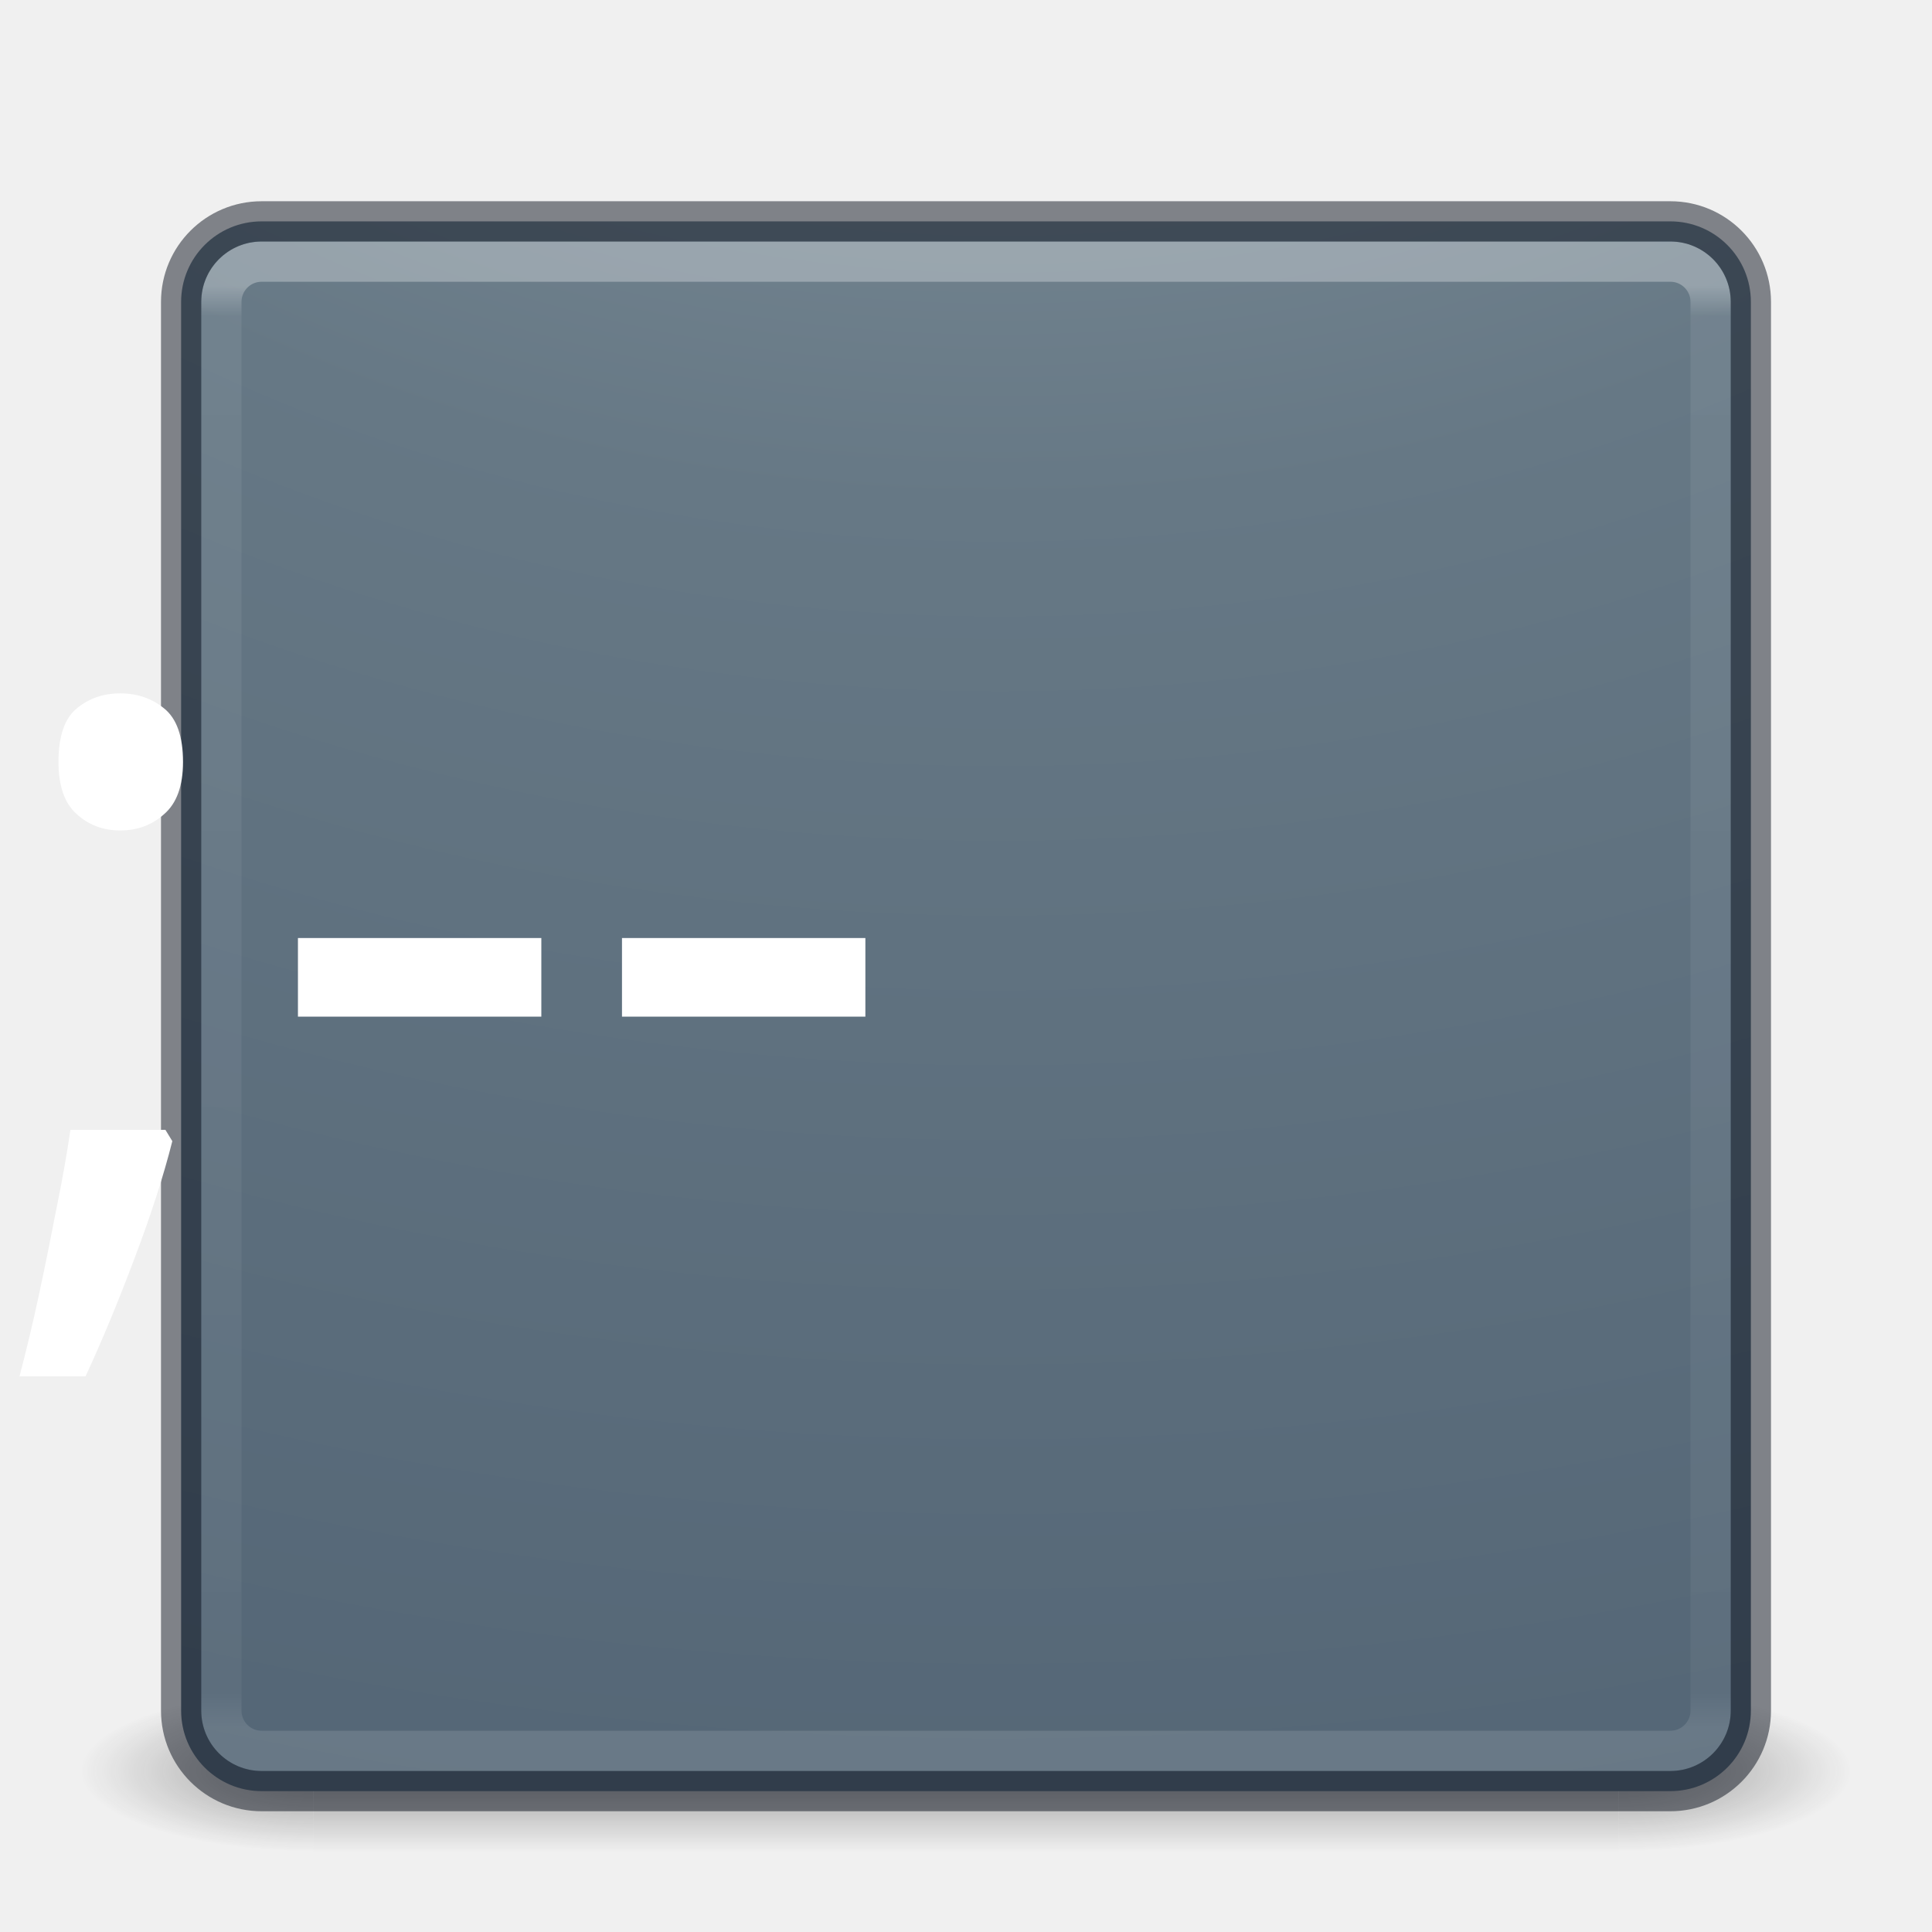
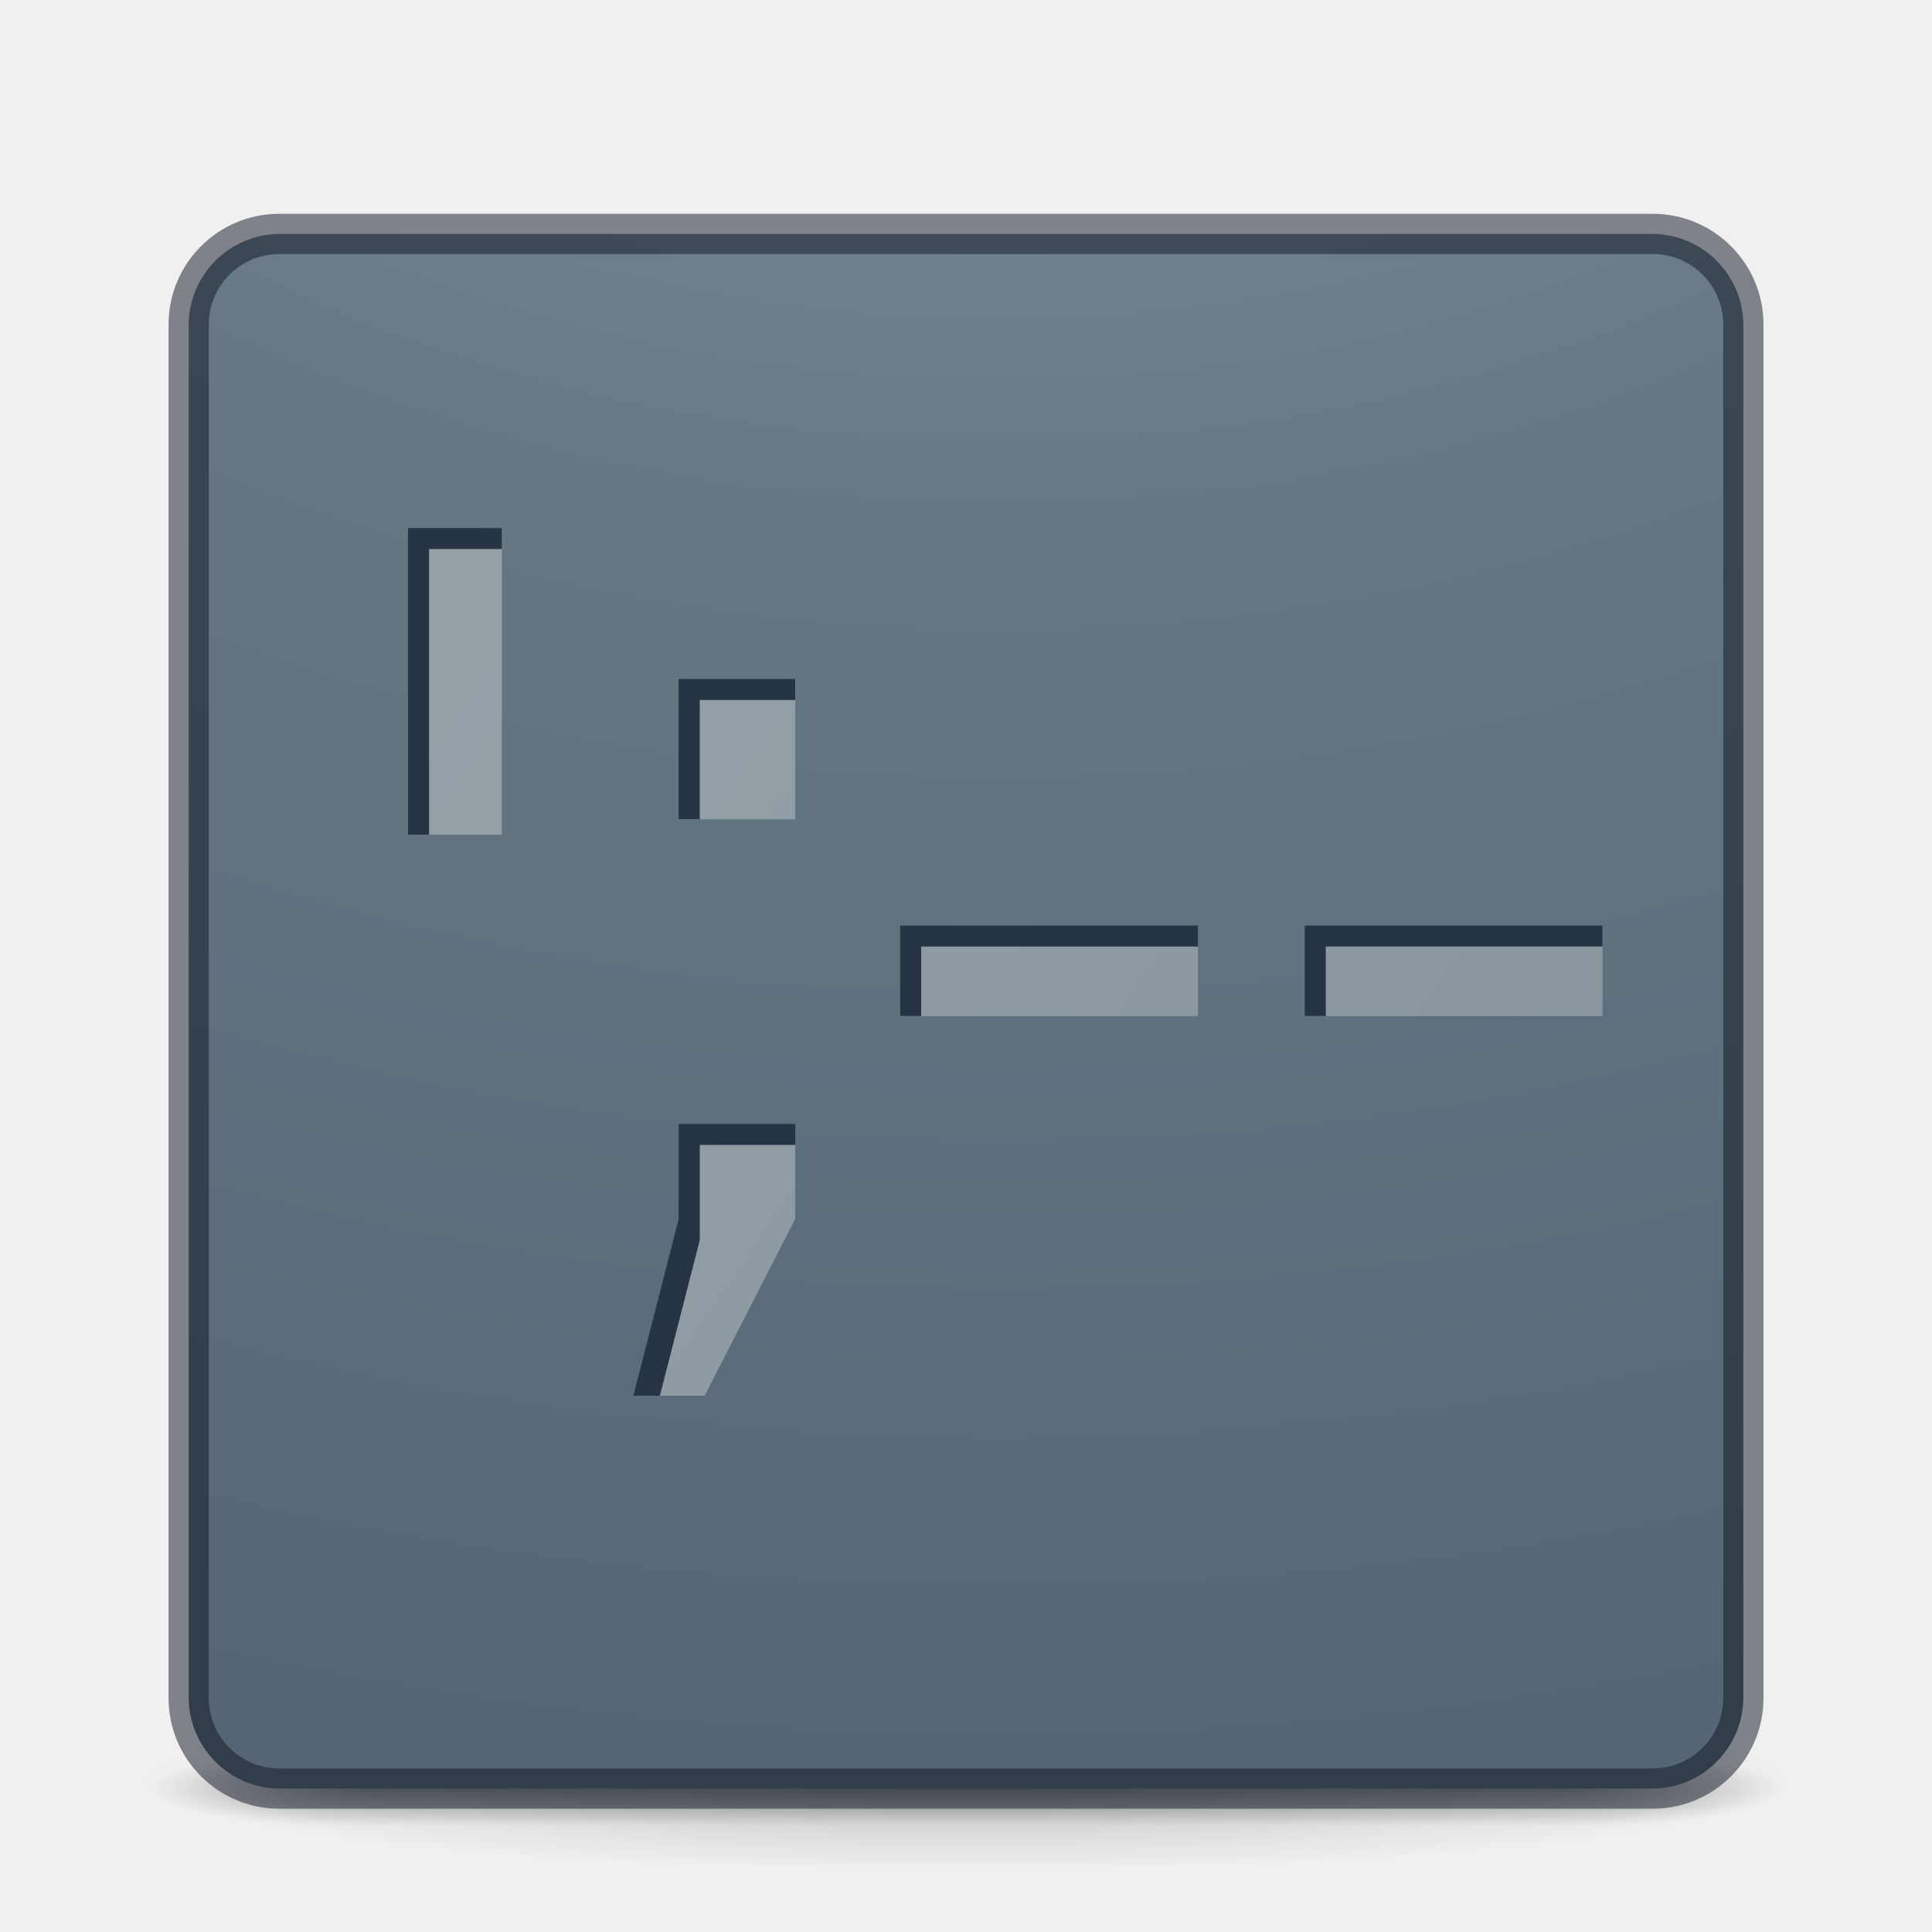
- <svg xmlns="http://www.w3.org/2000/svg" xmlns:xlink="http://www.w3.org/1999/xlink" id="svg4405" height="48" width="48" version="1.1">
-   <defs id="defs4407">
-     <linearGradient id="linearGradient4187">
-       <stop offset="0" style="stop-color:#ffffff;stop-opacity:1" id="stop4189" />
-       <stop offset="0.021" style="stop-color:#ffffff;stop-opacity:0.235" id="stop4191" />
-       <stop offset="0.977" style="stop-color:#ffffff;stop-opacity:0.157" id="stop4193" />
-       <stop offset="1" style="stop-color:#ffffff;stop-opacity:0.392" id="stop4195" />
+ <svg xmlns="http://www.w3.org/2000/svg" xmlns:xlink="http://www.w3.org/1999/xlink" id="svg4379" height="48" width="48" version="1.1">
+   <defs id="defs4381">
+     <linearGradient id="linearGradient5054">
+       <stop style="stop-color:#e9e9e9;stop-opacity:0.881" offset="0" id="stop5050" />
+       <stop style="stop-color:#d1d1d1;stop-opacity:0.423" offset="1" id="stop5052" />
    </linearGradient>
-     <linearGradient id="linearGradient4311">
-       <stop offset="0" style="stop-color:#000000;stop-opacity:1" id="stop4313" />
-       <stop offset="1" style="stop-color:#000000;stop-opacity:0" id="stop4315" />
+     <linearGradient id="linearGradient963-3">
+       <stop style="stop-color:#667885;stop-opacity:1" offset="0" id="stop959" />
+       <stop id="stop989" offset="0.094" style="stop-color:#87949d;stop-opacity:1;" />
+       <stop style="stop-color:#97a1a8;stop-opacity:1;" offset="0.565" id="stop1250" />
+       <stop id="stop987" offset="0.682" style="stop-color:#a3abb1;stop-opacity:1;" />
+       <stop style="stop-color:#d4d4d4;stop-opacity:1" offset="1" id="stop961" />
    </linearGradient>
-     <radialGradient gradientTransform="matrix(2.003784,0,0,1.4,27.98813,-17.4)" gradientUnits="userSpaceOnUse" xlink:href="#linearGradient3688-166-749-2-324" id="radialGradient3013-896" fy="43.5" fx="4.993" r="2.5" cy="43.5" cx="4.993" />
-     <linearGradient id="linearGradient3688-166-749-2-324">
-       <stop offset="0" style="stop-color:#181818;stop-opacity:1" id="stop3216" />
-       <stop offset="1" style="stop-color:#181818;stop-opacity:0" id="stop3218" />
+     <linearGradient gradientTransform="matrix(0.8955358,0,0,-0.8966327,6.683621,69.70584)" gradientUnits="userSpaceOnUse" xlink:href="#linearGradient4113" id="linearGradient3149" y2="3.451" x2="76.523" y1="-9.023" x1="76.523" />
+     <linearGradient id="linearGradient4113">
+       <stop offset="0" style="stop-color:#000000;stop-opacity:1" id="stop4115" />
+       <stop offset="1" style="stop-color:#000000;stop-opacity:0" id="stop4117" />
    </linearGradient>
-     <radialGradient gradientTransform="matrix(2.003784,0,0,1.4,-20.01187,-104.4)" gradientUnits="userSpaceOnUse" xlink:href="#linearGradient3688-464-309-8-331" id="radialGradient3015-826" fy="43.5" fx="4.993" r="2.5" cy="43.5" cx="4.993" />
-     <linearGradient id="linearGradient3688-464-309-8-331">
-       <stop offset="0" style="stop-color:#181818;stop-opacity:1" id="stop3222" />
-       <stop offset="1" style="stop-color:#181818;stop-opacity:0" id="stop3224" />
+     <linearGradient gradientTransform="matrix(0.3412162,0,0,0.3412162,11.81081,112.1858)" gradientUnits="userSpaceOnUse" xlink:href="#linearGradient3924-776" id="linearGradient3159" y2="43" x2="24" y1="5" x1="24" />
+     <linearGradient id="linearGradient3924-776">
+       <stop offset="0" style="stop-color:#ffffff;stop-opacity:1" id="stop3124" />
+       <stop offset="0.063" style="stop-color:#ffffff;stop-opacity:0.235" id="stop3126" />
+       <stop offset="0.951" style="stop-color:#ffffff;stop-opacity:0.157" id="stop3128" />
+       <stop offset="1" style="stop-color:#ffffff;stop-opacity:0.392" id="stop3130" />
    </linearGradient>
-     <linearGradient id="linearGradient3702-501-757-6-946">
-       <stop offset="0" style="stop-color:#181818;stop-opacity:0" id="stop3228" />
-       <stop offset="0.5" style="stop-color:#181818;stop-opacity:1" id="stop3230" />
-       <stop offset="1" style="stop-color:#181818;stop-opacity:0" id="stop3232" />
-     </linearGradient>
-     <linearGradient gradientUnits="userSpaceOnUse" xlink:href="#linearGradient3702-501-757-6-946" id="linearGradient4395" y2="39.999" x2="25.058" y1="47.028" x1="25.058" />
+     <radialGradient gradientTransform="matrix(0,9.40623,-11.54785,0,139.8062,1.965574)" gradientUnits="userSpaceOnUse" xlink:href="#linearGradient2867-449-88-871-390-598-476-591-434-148-57-177-8-3-3-6-4-8-8-8-5" id="radialGradient3395" fy="9.957" fx="6.2" r="12.672" cy="9.957" cx="6.73" />
    <linearGradient id="linearGradient2867-449-88-871-390-598-476-591-434-148-57-177-8-3-3-6-4-8-8-8-5">
      <stop offset="0" style="stop-color:#95a3ab;stop-opacity:1" id="stop3750-1-0-7-6-6-1-3-9-3" />
      <stop offset="0.262" style="stop-color:#667885;stop-opacity:1" id="stop3752-3-7-4-0-32-8-923-0-7" />
      <stop offset="0.705" style="stop-color:#485a6c;stop-opacity:1" id="stop3754-1-8-5-2-7-6-7-1-9" />
      <stop offset="1" style="stop-color:#273445;stop-opacity:1" id="stop3756-1-6-2-6-6-1-96-6-0" />
    </linearGradient>
-     <linearGradient gradientTransform="matrix(1.052161,0,0,-1.053252,-1.252161,51.33987)" gradientUnits="userSpaceOnUse" xlink:href="#linearGradient4311" id="linearGradient3143" y2="25.361" x2="30.213" y1="21.417" x1="30.213" />
-     <linearGradient gradientTransform="translate(1.17e-5,1.00001)" gradientUnits="userSpaceOnUse" xlink:href="#linearGradient4187" id="linearGradient3153" y2="41.891" x2="24" y1="6.111" x1="24" />
-     <radialGradient gradientTransform="matrix(0,9.497552,-11.65996,0,140.9306,-79.16097)" gradientUnits="userSpaceOnUse" xlink:href="#linearGradient2867-449-88-871-390-598-476-591-434-148-57-177-8-3-3-6-4-8-8-8-5" id="radialGradient4144" fy="9.957" fx="6.2" r="12.672" cy="9.957" cx="6.73" />
+     <radialGradient gradientTransform="matrix(2.003784,0,0,1.4,27.98813,-17.4)" gradientUnits="userSpaceOnUse" xlink:href="#linearGradient3688-166-749-5" id="radialGradient2455-1" fy="43.5" fx="4.993" r="2.5" cy="43.5" cx="4.993" />
+     <linearGradient id="linearGradient3688-166-749-5">
+       <stop offset="0" style="stop-color:#181818;stop-opacity:1" id="stop2883-0" />
+       <stop offset="1" style="stop-color:#181818;stop-opacity:0" id="stop2885-5" />
+     </linearGradient>
+     <radialGradient gradientTransform="matrix(2.003784,0,0,1.4,-20.01187,-104.4)" gradientUnits="userSpaceOnUse" xlink:href="#linearGradient3688-464-309-8" id="radialGradient2457-5" fy="43.5" fx="4.993" r="2.5" cy="43.5" cx="4.993" />
+     <linearGradient id="linearGradient3688-464-309-8">
+       <stop offset="0" style="stop-color:#181818;stop-opacity:1" id="stop2889-9" />
+       <stop offset="1" style="stop-color:#181818;stop-opacity:0" id="stop2891-4" />
+     </linearGradient>
+     <linearGradient gradientUnits="userSpaceOnUse" xlink:href="#linearGradient3702-501-757-0" id="linearGradient2459-7" y2="39.999" x2="25.058" y1="47.028" x1="25.058" />
+     <linearGradient id="linearGradient3702-501-757-0">
+       <stop offset="0" style="stop-color:#181818;stop-opacity:0" id="stop2895-0" />
+       <stop offset="0.5" style="stop-color:#181818;stop-opacity:1" id="stop2897-2" />
+       <stop offset="1" style="stop-color:#181818;stop-opacity:0" id="stop2899-6" />
+     </linearGradient>
+     <linearGradient id="linearGradient3811">
+       <stop offset="0" style="stop-color:#000000;stop-opacity:1" id="stop3813" />
+       <stop offset="1" style="stop-color:#000000;stop-opacity:0" id="stop3815" />
+     </linearGradient>
+     <radialGradient gradientTransform="matrix(0.5836472,0,0,0.0636706,26.35138,118.2989)" gradientUnits="userSpaceOnUse" xlink:href="#linearGradient3811" id="radialGradient4377" fy="93.468" fx="-4.029" r="35.338" cy="93.468" cx="-4.029" />
+     <linearGradient gradientTransform="matrix(0.9921597,0,0,-0.9932415,0.2541701,63.79403)" gradientUnits="userSpaceOnUse" xlink:href="#linearGradient4113" id="linearGradient4225-5" y2="32.522" x2="38.856" y1="26.32" x1="38.856" />
+     <linearGradient xlink:href="#linearGradient4270" id="linearGradient3904" gradientUnits="userSpaceOnUse" gradientTransform="matrix(1.432432,0,0,1.436283,-2.378375,-2.470783)" x1="24" y1="5.909" x2="24" y2="42.092" />
+     <linearGradient id="linearGradient4270">
+       <stop offset="0" style="stop-color:#ffffff;stop-opacity:1" id="stop4272" />
+       <stop offset="0.035" style="stop-color:#ffffff;stop-opacity:0.235" id="stop4274" />
+       <stop offset="0.962" style="stop-color:#ffffff;stop-opacity:0.157" id="stop4276" />
+       <stop offset="1" style="stop-color:#ffffff;stop-opacity:0.392" id="stop4278" />
+     </linearGradient>
+     <radialGradient xlink:href="#linearGradient2867-449-88-871-390-598-476-591-434-148-57-177-8-3-3-6-4-8-8-8-5" id="radialGradient4147" gradientUnits="userSpaceOnUse" gradientTransform="matrix(0,13.39398,-16.44353,0,196.9021,-114.8937)" cx="6.73" cy="9.957" fx="6.2" fy="9.957" r="12.672" />
+     <radialGradient cx="4.993" cy="43.5" r="2.5" fx="4.993" fy="43.5" id="radialGradient2873-966-168-714" xlink:href="#linearGradient3688-166-749-5" gradientUnits="userSpaceOnUse" gradientTransform="matrix(2.003784,0,0,1.4,27.98813,-17.4)" />
+     <radialGradient cx="4.993" cy="43.5" r="2.5" fx="4.993" fy="43.5" id="radialGradient2875-742-326-419" xlink:href="#linearGradient3688-166-749-5" gradientUnits="userSpaceOnUse" gradientTransform="matrix(2.003784,0,0,1.4,-20.01187,-104.4)" />
+     <radialGradient xlink:href="#linearGradient2867-449-88-871-390-598-476-591-434-148-57-177-8-3-3-6-4-8-8-8-5" id="radialGradient4147-9" gradientUnits="userSpaceOnUse" gradientTransform="matrix(0,13.39398,-16.44353,0,196.9021,-114.8937)" cx="6.73" cy="9.957" fx="6.2" fy="9.957" r="12.672" />
+     <radialGradient cx="4.993" cy="43.5" r="2.5" fx="4.993" fy="43.5" id="radialGradient2873-966-168-714-2" xlink:href="#linearGradient3688-166-749-5" gradientUnits="userSpaceOnUse" gradientTransform="matrix(2.003784,0,0,1.4,27.98813,-17.4)" />
+     <radialGradient cx="4.993" cy="43.5" r="2.5" fx="4.993" fy="43.5" id="radialGradient2875-742-326-419-6" xlink:href="#linearGradient3688-166-749-5" gradientUnits="userSpaceOnUse" gradientTransform="matrix(2.003784,0,0,1.4,-20.01187,-104.4)" />
+     <linearGradient xlink:href="#linearGradient3702-501-757-0" id="linearGradient1252" gradientUnits="userSpaceOnUse" x1="25.058" y1="47.028" x2="25.058" y2="39.999" />
+     <linearGradient xlink:href="#linearGradient963-3" id="linearGradient1359" gradientUnits="userSpaceOnUse" x1="128" y1="102" x2="-42" y2="-14" gradientTransform="matrix(0.46875,0,0,0.46875,-6.575317,75.76818)" />
+     <linearGradient xlink:href="#linearGradient963-3" id="linearGradient1361" gradientUnits="userSpaceOnUse" x1="128" y1="102" x2="-42" y2="-14" gradientTransform="matrix(0.46875,0,0,0.46875,-8.186188,73.55716)" />
+     <linearGradient xlink:href="#linearGradient963-3" id="linearGradient1363" gradientUnits="userSpaceOnUse" x1="128" y1="102" x2="-42" y2="-14" gradientTransform="matrix(0.46875,0,0,0.46875,-10.26535,73.9705)" />
+     <linearGradient xlink:href="#linearGradient963-3" id="linearGradient1365" gradientUnits="userSpaceOnUse" x1="128" y1="102" x2="-42" y2="-14" gradientTransform="matrix(0.46875,0,0,0.46875,-10.37537,73.9705)" />
+     <linearGradient x1="38.546" y1="6.374" x2="38.546" y2="41.679" id="linearGradient3483" xlink:href="#linearGradient3924-0" gradientUnits="userSpaceOnUse" gradientTransform="matrix(0.6756757,0,0,0.6756757,-0.2162186,-0.2162061)" />
+     <linearGradient id="linearGradient3924-0">
+       <stop id="stop3926-6" style="stop-color:#ffffff;stop-opacity:1" offset="0" />
+       <stop id="stop3928-3" style="stop-color:#ffffff;stop-opacity:0.235" offset="0.038" />
+       <stop id="stop3930-2" style="stop-color:#ffffff;stop-opacity:0.157" offset="0.962" />
+       <stop id="stop3932-62" style="stop-color:#ffffff;stop-opacity:0.392" offset="1" />
+     </linearGradient>
+     <radialGradient cx="6.73" cy="9.957" r="12.672" fx="6.2" fy="9.957" id="radialGradient4388" xlink:href="#linearGradient2867-449-88-871-390-598-476-591-434-148-57-177-8-3-3-6-4-8-8-8-5" gradientUnits="userSpaceOnUse" gradientTransform="matrix(0,6.575229,-8.07228,0,96.95192,-56.11144)" />
+     <radialGradient cx="4.993" cy="43.5" r="2.5" fx="4.993" fy="43.5" id="radialGradient3493" xlink:href="#linearGradient3688-166-749-5" gradientUnits="userSpaceOnUse" gradientTransform="matrix(2.003784,0,0,1.4,27.98813,-17.4)" />
+     <radialGradient cx="4.993" cy="43.5" r="2.5" fx="4.993" fy="43.5" id="radialGradient3495" xlink:href="#linearGradient3688-166-749-5" gradientUnits="userSpaceOnUse" gradientTransform="matrix(2.003784,0,0,1.4,-20.01187,-104.4)" />
+     <linearGradient gradientTransform="matrix(0.7473457,0,0,-0.7482173,-1.935797,34.71217)" gradientUnits="userSpaceOnUse" xlink:href="#linearGradient4113" id="linearGradient3143" y2="25.361" x2="30.213" y1="21.417" x1="30.213" />
+     <linearGradient xlink:href="#linearGradient3702-501-757-0" id="linearGradient3957" gradientUnits="userSpaceOnUse" x1="25.058" y1="47.028" x2="25.058" y2="39.999" />
+     <linearGradient xlink:href="#linearGradient5054" id="linearGradient5056" x1="8.25" y1="114.469" x2="8.125" y2="126.875" gradientUnits="userSpaceOnUse" />
+     <radialGradient xlink:href="#linearGradient2867-449-88-871-390-598-476-591-434-148-57-177-8-3-3-6-4-8-8-8-5" id="radialGradient5076" gradientUnits="userSpaceOnUse" gradientTransform="matrix(0,3.13541,-3.849282,0,46.60207,85.98852)" cx="6.73" cy="9.957" fx="6.2" fy="9.957" r="12.672" />
+     <mask maskUnits="userSpaceOnUse" id="mask5072">
+       <rect style="color:#000000;display:inline;overflow:visible;visibility:visible;fill:url(#radialGradient5076);fill-opacity:1;fill-rule:nonzero;stroke:none;stroke-width:0.125;marker:none;enable-background:accumulate" id="rect5074" y="113.938" x="1.562" ry="0.757" rx="0.757" height="12.875" width="12.875" />
+     </mask>
  </defs>
-   <g id="g4173">
-     <g transform="matrix(1.157895,0,0,0.5714286,-3.789476,19.14286)" id="g3712-0" style="opacity:0.4">
-       <rect width="5" height="7" x="38" y="40" id="rect2801-4" style="fill:url(#radialGradient3013-896);fill-opacity:1;stroke:none" />
-       <rect width="5" height="7" x="-10" y="-47" transform="scale(-1,-1)" id="rect3696-8" style="fill:url(#radialGradient3015-826);fill-opacity:1;stroke:none" />
-       <rect width="28" height="7" x="10" y="40" id="rect3700-7" style="fill:url(#linearGradient4395);fill-opacity:1;stroke:none" />
+   <g id="layer1" transform="translate(0,-80)" style="display:none">
+     <rect style="fill:#273445;fill-opacity:0.544;stroke:none;stroke-width:0.376;stroke-miterlimit:4;stroke-dasharray:none;stroke-opacity:1" id="rect1347" width="48" height="48" x="0" y="80" />
+     <g id="g3955" transform="translate(-40.92551,36)">
+       <g id="g4174">
+         <g transform="matrix(0.6999997,0,0,0.3333336,-0.8000002,15.33333)" id="g2036-2" style="display:inline">
+           <g transform="matrix(1.052632,0,0,1.285713,-1.263158,-13.42854)" id="g3712-3" style="opacity:0.4">
+             <rect width="5" height="7" x="38" y="40" id="rect2801-0" style="fill:url(#radialGradient3493);fill-opacity:1;stroke:none" />
+             <rect width="5" height="7" x="-10" y="-47" transform="scale(-1)" id="rect3696-2-3" style="fill:url(#radialGradient3495);fill-opacity:1;stroke:none" />
+             <rect width="28" height="7" x="10" y="40" id="rect3700-1" style="fill:url(#linearGradient3957);fill-opacity:1;stroke:none" />
+           </g>
+         </g>
+         <rect width="27" height="27" rx="2.16" ry="2.16" x="2.5" y="2.5" id="rect5505" style="color:#000000;display:inline;overflow:visible;visibility:visible;fill:url(#radialGradient4388);fill-opacity:1;fill-rule:nonzero;stroke:none;stroke-width:1;marker:none;enable-background:accumulate" />
+         <rect width="25" height="25" rx="1.087" ry="1.087" x="3.5" y="3.5" id="rect6741-7-4" style="opacity:0.3;fill:none;stroke:url(#linearGradient3483);stroke-width:1;stroke-linecap:round;stroke-linejoin:round;stroke-miterlimit:4;stroke-dasharray:none;stroke-dashoffset:0;stroke-opacity:1" />
+         <rect width="27" height="27" rx="2.16" ry="2.16" x="2.5" y="2.5" id="rect5505-6" style="color:#000000;display:inline;overflow:visible;visibility:visible;opacity:0.5;fill:none;stroke:#0e141f;stroke-width:1;stroke-linecap:round;stroke-linejoin:round;stroke-miterlimit:4;stroke-dasharray:none;stroke-dashoffset:0;stroke-opacity:1;marker:none;enable-background:accumulate" />
+       </g>
+       <text id="text4238" y="20.906" x="15.906" style="font-style:normal;font-weight:normal;line-height:0%;font-family:sans-serif;text-align:center;letter-spacing:0px;word-spacing:0px;writing-mode:lr-tb;text-anchor:middle;fill:#000000;fill-opacity:1;stroke:none;stroke-width:1px;stroke-linecap:butt;stroke-linejoin:miter;stroke-opacity:1" xml:space="preserve">
+         <tspan style="font-size:17.5px;line-height:1;fill:#ffffff" y="20.906" x="15.906" id="tspan4240">';--</tspan>
+       </text>
    </g>
-     <rect width="39" height="39" rx="2" ry="2" x="4.5" y="5.5" id="rect5505-21" style="color:#000000;fill:url(#radialGradient4144);fill-opacity:1;fill-rule:nonzero;stroke:none;stroke-width:1;marker:none;visibility:visible;display:inline;overflow:visible;enable-background:accumulate" />
-     <rect width="37" height="37" rx="1" ry="1" x="5.5" y="6.5" id="rect6741-1" style="opacity:0.3;fill:none;stroke:url(#linearGradient3153);stroke-width:1;stroke-linecap:round;stroke-linejoin:round;stroke-miterlimit:4;stroke-opacity:1;stroke-dasharray:none;stroke-dashoffset:0" />
-     <rect width="39" height="39" rx="2" ry="2" x="4.5" y="5.5" id="rect5505-21-6" style="opacity:0.5;color:#000000;fill:none;stroke:#0e141f;stroke-width:1;stroke-linecap:round;stroke-linejoin:round;stroke-miterlimit:4;stroke-opacity:1;stroke-dasharray:none;stroke-dashoffset:0;marker:none;visibility:visible;display:inline;overflow:visible;enable-background:accumulate" />
  </g>
-   <text xml:space="preserve" style="font-style:normal;font-weight:normal;font-size:40px;line-height:100%;font-family:sans-serif;text-align:center;letter-spacing:0px;word-spacing:0px;writing-mode:lr-tb;text-anchor:middle;fill:#000000;fill-opacity:1;stroke:none;stroke-width:1px;stroke-linecap:butt;stroke-linejoin:miter;stroke-opacity:1" x="23.893" y="30.979" id="text3383">
-     <tspan id="tspan3385" x="23.893" y="30.979" style="font-size:25px;fill:#ffffff">';--</tspan>
-   </text>
+   <g id="layer2" transform="translate(0,-80)" style="display:inline">
+     <path d="m 44.625,124.25 a 20.625,2.25 0 0 1 -41.25,0 20.625,2.25 0 1 1 41.25,0 z" id="path3041" style="color:#000000;display:inline;overflow:visible;visibility:visible;opacity:0.2;fill:url(#radialGradient4377);fill-opacity:1;fill-rule:nonzero;stroke:none;stroke-width:0.375;marker:none;enable-background:accumulate" />
+     <g transform="matrix(1.0125,0,0,0.2083335,-0.3000007,115.5833)" id="g2036" style="display:inline">
+       <g transform="matrix(1.052632,0,0,1.285713,-1.263158,-13.42854)" id="g3712" style="opacity:0.4">
+         <rect width="5" height="7" x="38" y="40" id="rect2801" style="fill:url(#radialGradient2455-1);fill-opacity:1;stroke:none" />
+         <rect width="5" height="7" x="-10" y="-47" transform="scale(-1)" id="rect3696" style="fill:url(#radialGradient2457-5);fill-opacity:1;stroke:none" />
+         <rect width="28" height="7" x="10" y="40" id="rect3700" style="fill:url(#linearGradient2459-7);fill-opacity:1;stroke:none" />
+       </g>
+     </g>
+     <rect width="38.625" height="38.625" rx="2.27" ry="2.27" x="4.688" y="85.812" id="rect5505-21-3" style="color:#000000;display:inline;overflow:visible;visibility:visible;fill:url(#radialGradient3395);fill-opacity:1;fill-rule:nonzero;stroke:none;stroke-width:0.375;marker:none;enable-background:accumulate" />
+     <rect width="38.625" height="38.625" rx="2.25" ry="2.25" x="4.688" y="85.812" id="rect5505-21-6" style="color:#000000;display:inline;overflow:visible;visibility:visible;opacity:0.5;fill:none;stroke:#0e141f;stroke-width:1;stroke-linecap:round;stroke-linejoin:round;stroke-miterlimit:4;stroke-dasharray:none;stroke-dashoffset:0;stroke-opacity:1;marker:none;enable-background:accumulate" />
+     <rect style="color:#000000;display:inline;overflow:visible;visibility:visible;fill:none;fill-opacity:1;fill-rule:nonzero;stroke:url(#linearGradient5056);stroke-width:0.667;stroke-miterlimit:4;stroke-dasharray:none;marker:none;enable-background:accumulate" id="rect5048" y="113.938" x="1.562" ry="0.757" rx="0.757" height="12.875" width="12.875" mask="url(#mask5072)" transform="matrix(3,0,0,3,0,-256)" />
+   </g>
+   <g id="layer3" transform="translate(0,-80)">
+     <path id="path59" style="font-style:normal;font-weight:normal;font-size:60px;line-height:1.25;font-family:sans-serif;letter-spacing:0px;word-spacing:0px;fill:url(#linearGradient1359);fill-opacity:1;stroke:none;stroke-width:0.469px;stroke-linecap:butt;stroke-linejoin:miter;stroke-opacity:1" d="m 12.469,93.116 v 7.622 h -2.335 v -7.622 z" />
+     <path id="path61" style="font-style:normal;font-weight:normal;font-size:60px;line-height:1.25;font-family:sans-serif;letter-spacing:0px;word-spacing:0px;fill:url(#linearGradient1361);fill-opacity:1;stroke:none;stroke-width:0.469px;stroke-linecap:butt;stroke-linejoin:miter;stroke-opacity:1" d="m 16.859,96.866 h 2.898 v 3.488 h -2.898 z m 0,11.055 h 2.898 v 2.362 l -2.252,4.395 h -1.772 l 1.126,-4.395 z" />
+     <path id="path63" style="font-style:normal;font-weight:normal;font-size:60px;line-height:1.25;font-family:sans-serif;letter-spacing:0px;word-spacing:0px;fill:url(#linearGradient1363);fill-opacity:1;stroke:none;stroke-width:0.469px;stroke-linecap:butt;stroke-linejoin:miter;stroke-opacity:1" d="m 22.36,102.992 h 7.402 v 2.252 h -7.402 z" />
+     <path id="path65" style="font-style:normal;font-weight:normal;font-size:60px;line-height:1.25;font-family:sans-serif;letter-spacing:0px;word-spacing:0px;fill:url(#linearGradient1365);fill-opacity:1;stroke:none;stroke-width:0.469px;stroke-linecap:butt;stroke-linejoin:miter;stroke-opacity:1" d="m 32.413,102.992 h 7.402 v 2.252 H 32.413 Z" />
+     <g id="g1178" transform="translate(-65.92858,62.86143)">
+       <g id="g4178">
+         <g transform="matrix(1.57895,0,0,0.7142857,-5.894751,28.42857)" id="g3712-5" style="opacity:0.4">
+           <rect width="5" height="7" x="38" y="40" id="rect2801-6" style="fill:url(#radialGradient2873-966-168-714);fill-opacity:1;stroke:none" />
+           <rect width="5" height="7" x="-10" y="-47" transform="scale(-1)" id="rect3696-2" style="fill:url(#radialGradient2875-742-326-419);fill-opacity:1;stroke:none" />
+           <rect width="28" height="7" x="10" y="40" id="rect3700-9" style="fill:url(#linearGradient1252);fill-opacity:1;stroke:none" />
+         </g>
+         <rect width="55" height="55" rx="3" ry="3" x="4.5" y="4.5" id="rect5505-21-3-8-5-2-9" style="color:#000000;display:inline;overflow:visible;visibility:visible;fill:url(#radialGradient4147);fill-opacity:1;fill-rule:nonzero;stroke:none;stroke-width:1;marker:none;enable-background:accumulate" />
+         <rect style="opacity:0.3;fill:none;stroke:url(#linearGradient3904);stroke-width:1;stroke-linecap:round;stroke-linejoin:round;stroke-miterlimit:4;stroke-dasharray:none;stroke-dashoffset:0;stroke-opacity:1" id="rect6741" y="5.429" x="5.5" ry="2" rx="2" height="53.142" width="53" />
+         <rect style="color:#000000;display:inline;overflow:visible;visibility:visible;opacity:0.5;fill:none;stroke:#0e141f;stroke-width:1;stroke-linecap:round;stroke-linejoin:round;stroke-miterlimit:4;stroke-dasharray:none;stroke-dashoffset:0;stroke-opacity:1;marker:none;enable-background:accumulate" id="rect5505-21-9" y="4.5" x="4.5" ry="3" rx="3" height="55" width="55" />
+       </g>
+       <text id="text3847" y="43.125" x="9.125" style="font-style:normal;font-weight:normal;line-height:0%;font-family:sans-serif;letter-spacing:0px;word-spacing:0px;fill:#000000;fill-opacity:1;stroke:none;stroke-width:1px;stroke-linecap:butt;stroke-linejoin:miter;stroke-opacity:1" xml:space="preserve">
+         <tspan style="font-size:40px;line-height:1.25;fill:#ffffff" y="43.125" x="9.125" id="tspan3849">';--</tspan>
+       </text>
+     </g>
+     <rect style="fill:#273445;fill-opacity:1;stroke:#ffffff;stroke-width:1.002;stroke-miterlimit:4;stroke-dasharray:none;stroke-opacity:1" id="rect145" width="5.303" height="4.773" x="-45.636" y="53.816" />
+     <path style="font-style:normal;font-weight:normal;font-size:60px;line-height:1.25;font-family:sans-serif;letter-spacing:0px;word-spacing:0px;fill:#273445;fill-opacity:1;stroke:none;stroke-width:0.469px;stroke-linecap:butt;stroke-linejoin:miter;stroke-opacity:1" d="m 10.134,93.116 v 7.622 h 0.526 v -7.097 h 1.809 v -0.524 z m 6.725,3.75 v 3.488 h 0.526 v -2.963 h 2.372 V 96.866 Z m 5.502,6.126 v 2.251 h 0.526 v -1.727 h 6.876 v -0.524 z m 10.052,0 v 2.251 h 0.526 v -1.727 h 6.876 v -0.524 z m -15.554,4.928 v 2.363 l -1.126,4.395 h 0.661 l 0.992,-3.87 v -2.363 h 2.372 v -0.524 z" id="path3860" />
+   </g>
</svg>
